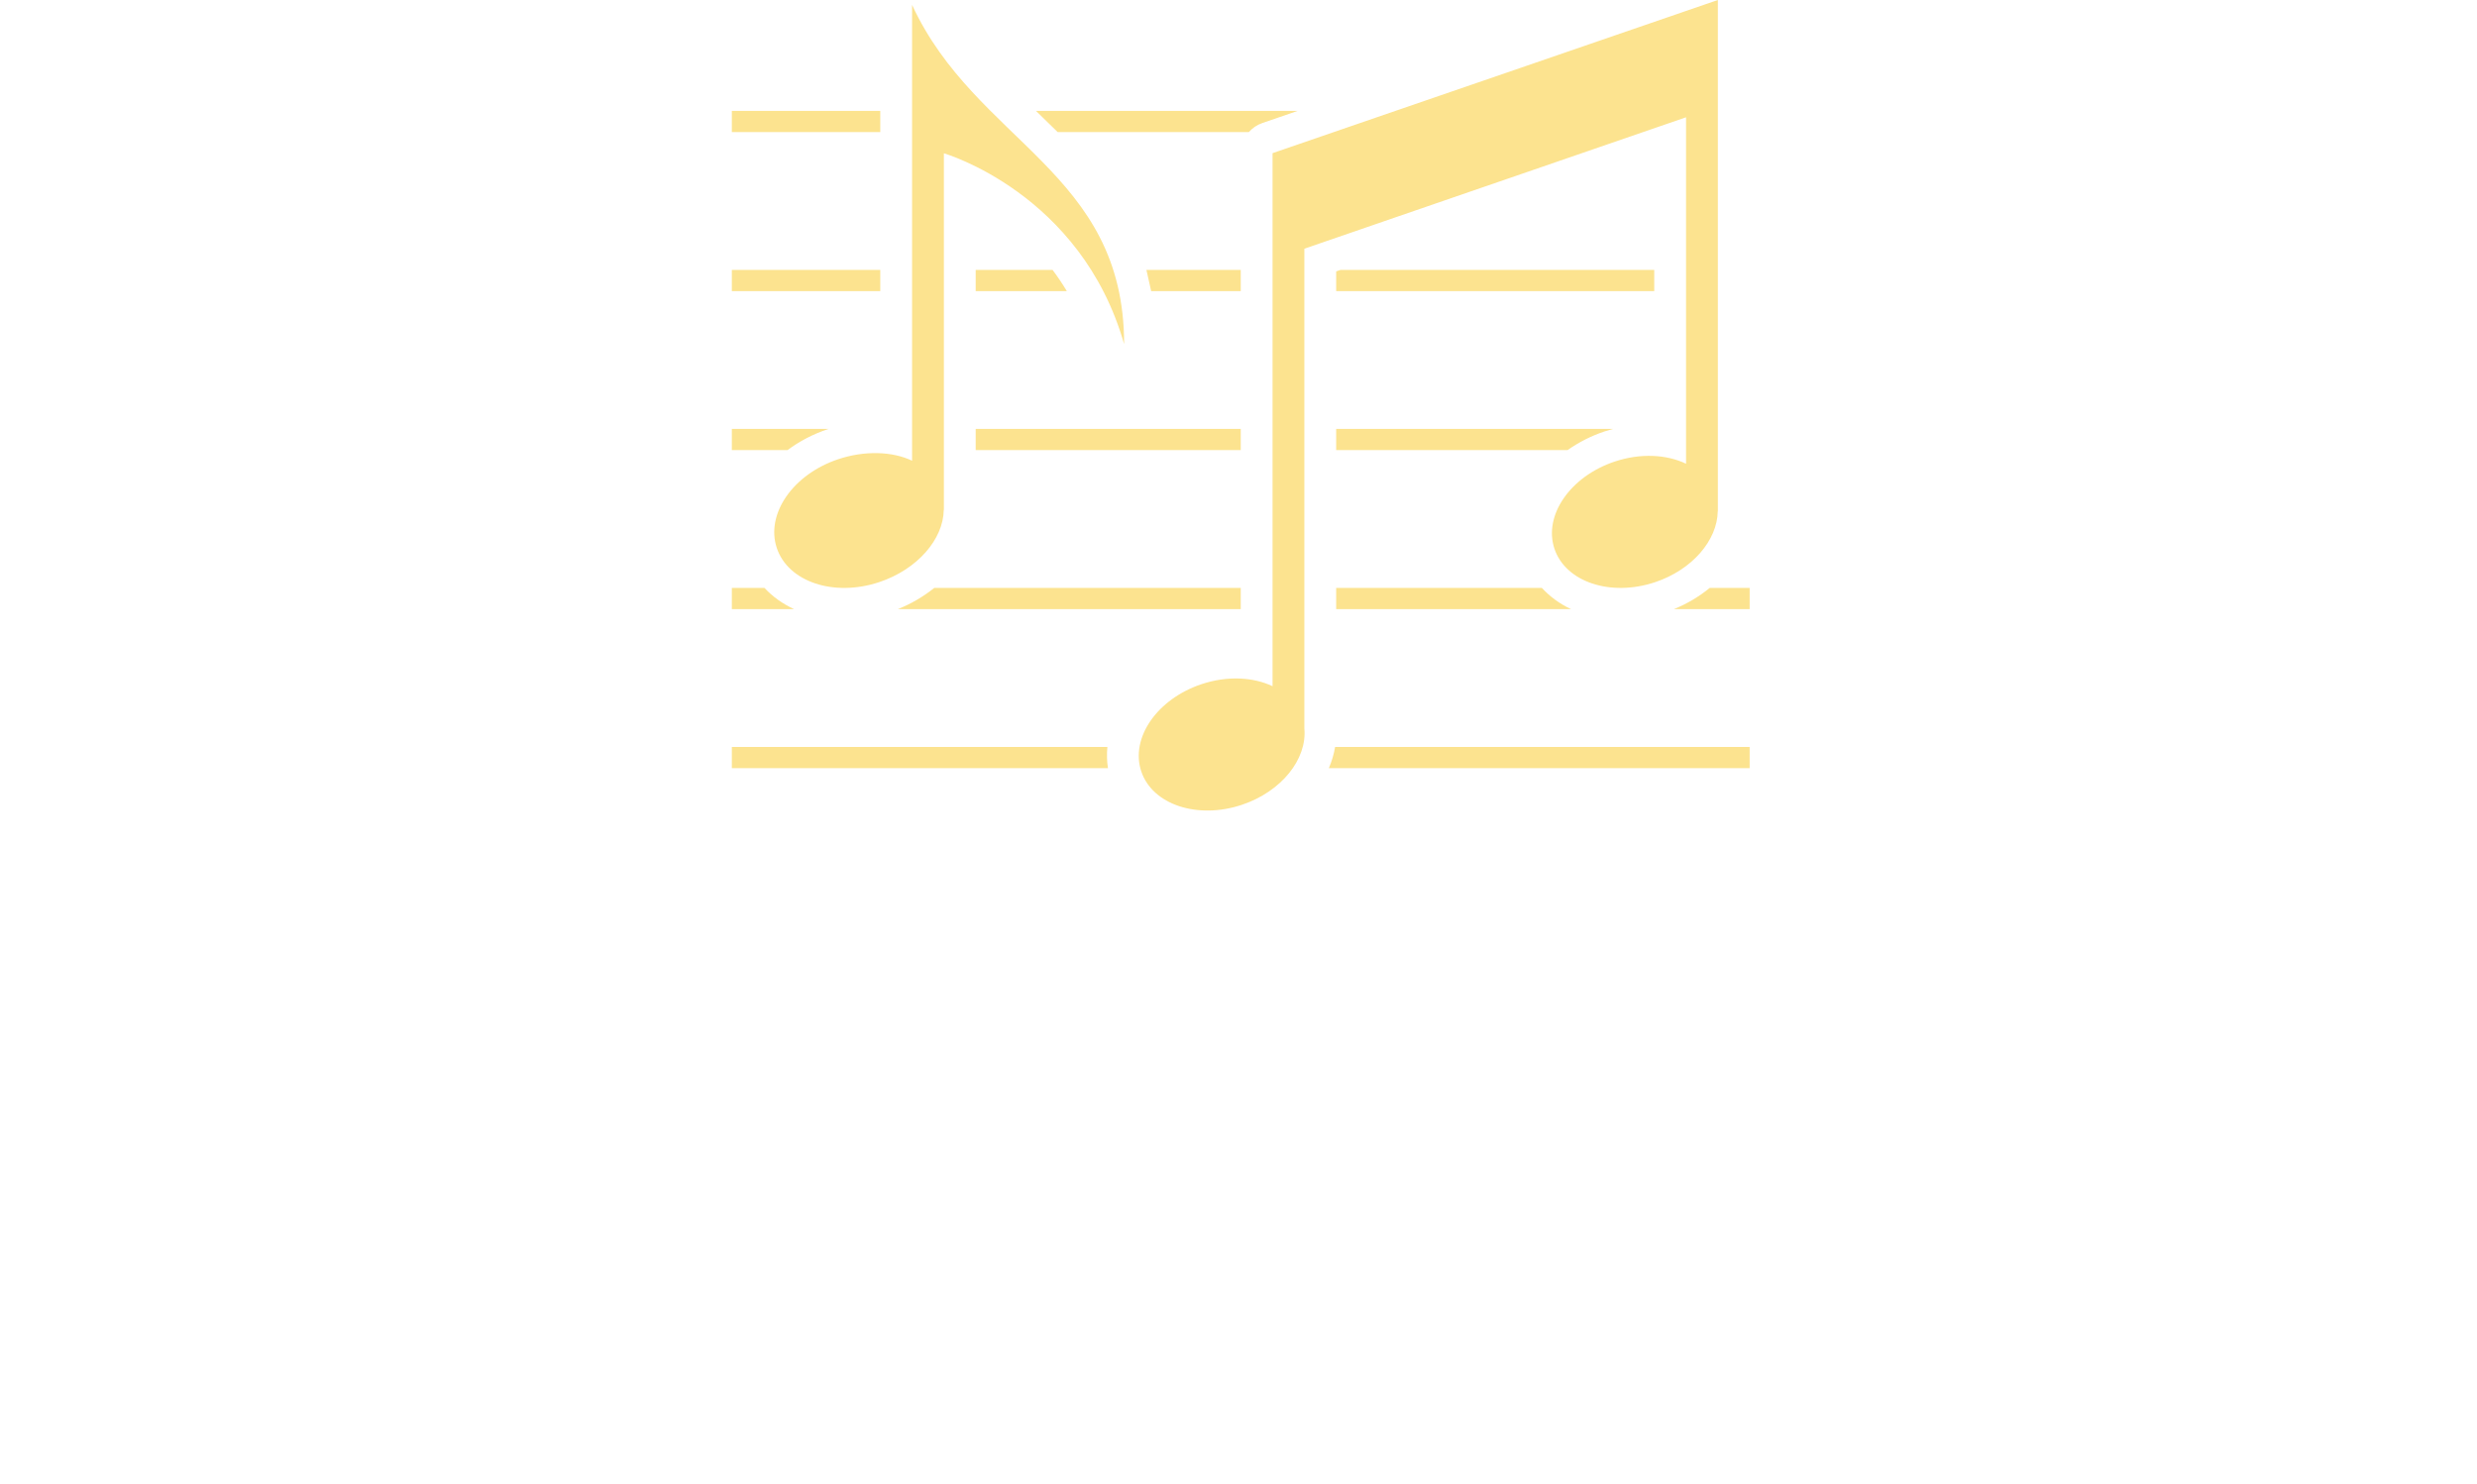
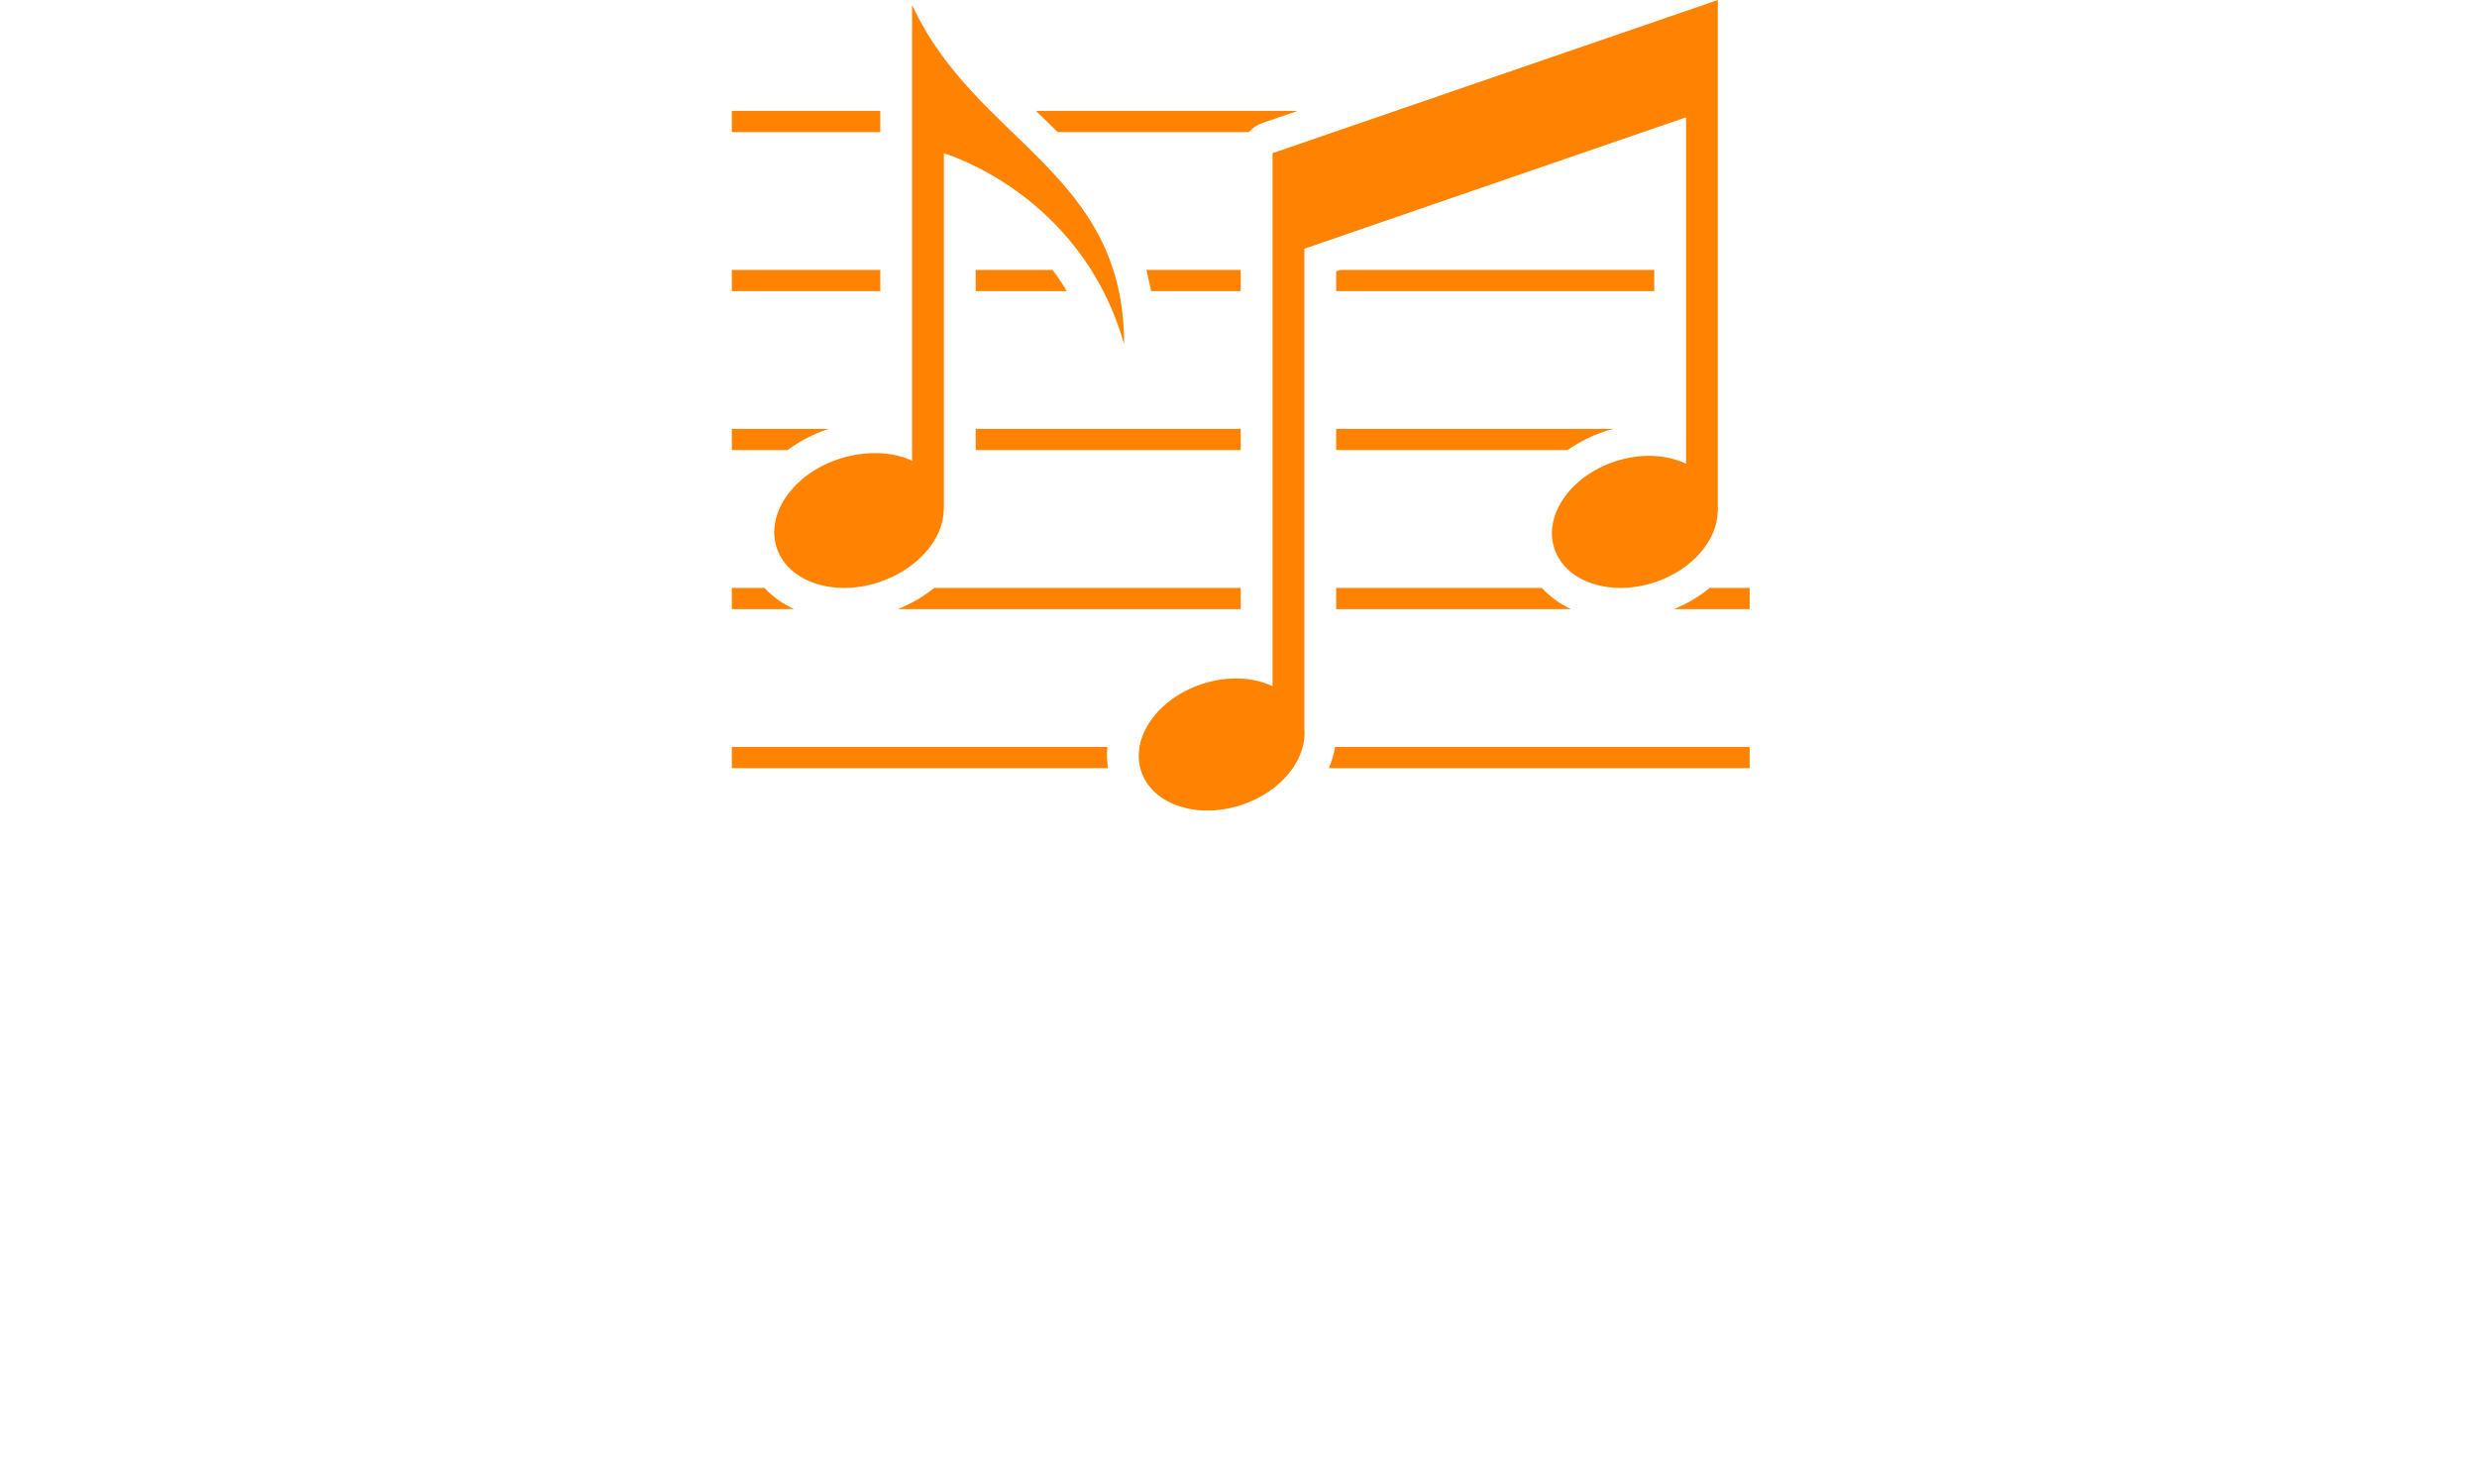
<svg xmlns="http://www.w3.org/2000/svg" width="220" height="131.741">
-   <defs>
-     <linearGradient id="A">
-       <stop stop-color="#8f5e25" offset="0" />
-       <stop stop-color="#fbf4a1" offset=".5" />
-       <stop stop-color="#8f5e25" offset="1" />
-     </linearGradient>
-   </defs>
-   <path d="M95 8.539L53 22.986V73.27c-1.832-.864-4.27-1.001-6.694-.193-4.192 1.397-6.74 5.078-5.692 8.222s5.295 4.559 9.487 3.162c3.742-1.247 6.166-4.314 5.899-7.195V32l36-12.397v32.681c-1.835-.876-4.286-1.019-6.722-.207-4.192 1.397-6.74 5.078-5.692 8.222s5.295 4.559 9.487 3.162c3.525-1.175 5.878-3.965 5.918-6.692H95V8.539zM19 9v43c-1.869-.892-4.481-.971-6.963-.143-4.269 1.423-6.865 5.172-5.798 8.374s5.393 4.644 9.663 3.221c3.59-1.197 6.047-4.038 6.087-6.816H22V23s12.926 3.741 17 18c0-16.296-14-19-20-32zm18.423 70H2v2h35.476a7.75 7.75 0 0 1-.053-2zM98 81v-2H58.9a8.66 8.66 0 0 1-.591 2H98zM5.078 64H2v2h5.87c-1.081-.501-2.028-1.176-2.792-2zM98 66v-2h-3.769c-.978.804-2.112 1.487-3.377 2H98zm-19.599-2H59v2h22.155a8.74 8.74 0 0 1-2.754-2zM21.09 64a13.4 13.4 0 0 1-3.433 2H50v-2H21.09zM25 49h25v2H25zm-13.875 0H2v2h5.25c1.106-.825 2.395-1.508 3.839-1.99.012-.004.024-.006.036-.01zM59 51h21.822a13.5 13.5 0 0 1 3.507-1.769l.796-.231H59v2zM32.25 34H25v2h8.595c-.427-.712-.877-1.378-1.345-2zM2 34h14v2H2zm57 2h30v-2H59.406l-.406.14zm-17.449 0H50v-2h-8.898l.449 2zm-8.817-15h18.028a2.99 2.99 0 0 1 1.263-.851L55.366 19h-24.68l2.048 2zM2 19h14v2H2z" transform="matrix(.941663 0 0 .941663 63.11667 -8.040863)" fill="#fce38f" />
+   <path d="M95 8.539L53 22.986V73.27c-1.832-.864-4.27-1.001-6.694-.193-4.192 1.397-6.74 5.078-5.692 8.222s5.295 4.559 9.487 3.162c3.742-1.247 6.166-4.314 5.899-7.195V32l36-12.397v32.681c-1.835-.876-4.286-1.019-6.722-.207-4.192 1.397-6.74 5.078-5.692 8.222s5.295 4.559 9.487 3.162c3.525-1.175 5.878-3.965 5.918-6.692H95V8.539zM19 9v43c-1.869-.892-4.481-.971-6.963-.143-4.269 1.423-6.865 5.172-5.798 8.374s5.393 4.644 9.663 3.221c3.59-1.197 6.047-4.038 6.087-6.816H22V23s12.926 3.741 17 18c0-16.296-14-19-20-32zm18.423 70H2v2h35.476a7.75 7.75 0 0 1-.053-2zM98 81v-2H58.9a8.66 8.66 0 0 1-.591 2H98zM5.078 64H2v2h5.87c-1.081-.501-2.028-1.176-2.792-2zM98 66v-2h-3.769c-.978.804-2.112 1.487-3.377 2H98zm-19.599-2H59v2h22.155a8.74 8.74 0 0 1-2.754-2zM21.09 64a13.4 13.4 0 0 1-3.433 2H50v-2H21.09zM25 49h25v2H25zm-13.875 0H2v2h5.25c1.106-.825 2.395-1.508 3.839-1.99.012-.004.024-.006.036-.01zM59 51h21.822a13.5 13.5 0 0 1 3.507-1.769l.796-.231H59v2zM32.25 34H25v2h8.595c-.427-.712-.877-1.378-1.345-2zM2 34h14v2H2zm57 2h30v-2H59.406l-.406.14zm-17.449 0H50v-2h-8.898l.449 2zm-8.817-15h18.028a2.99 2.99 0 0 1 1.263-.851L55.366 19h-24.68l2.048 2zM2 19h14v2H2z" transform="matrix(.941663 0 0 .941663 63.11667 -8.040863)" fill="#FF8300" />
</svg>
